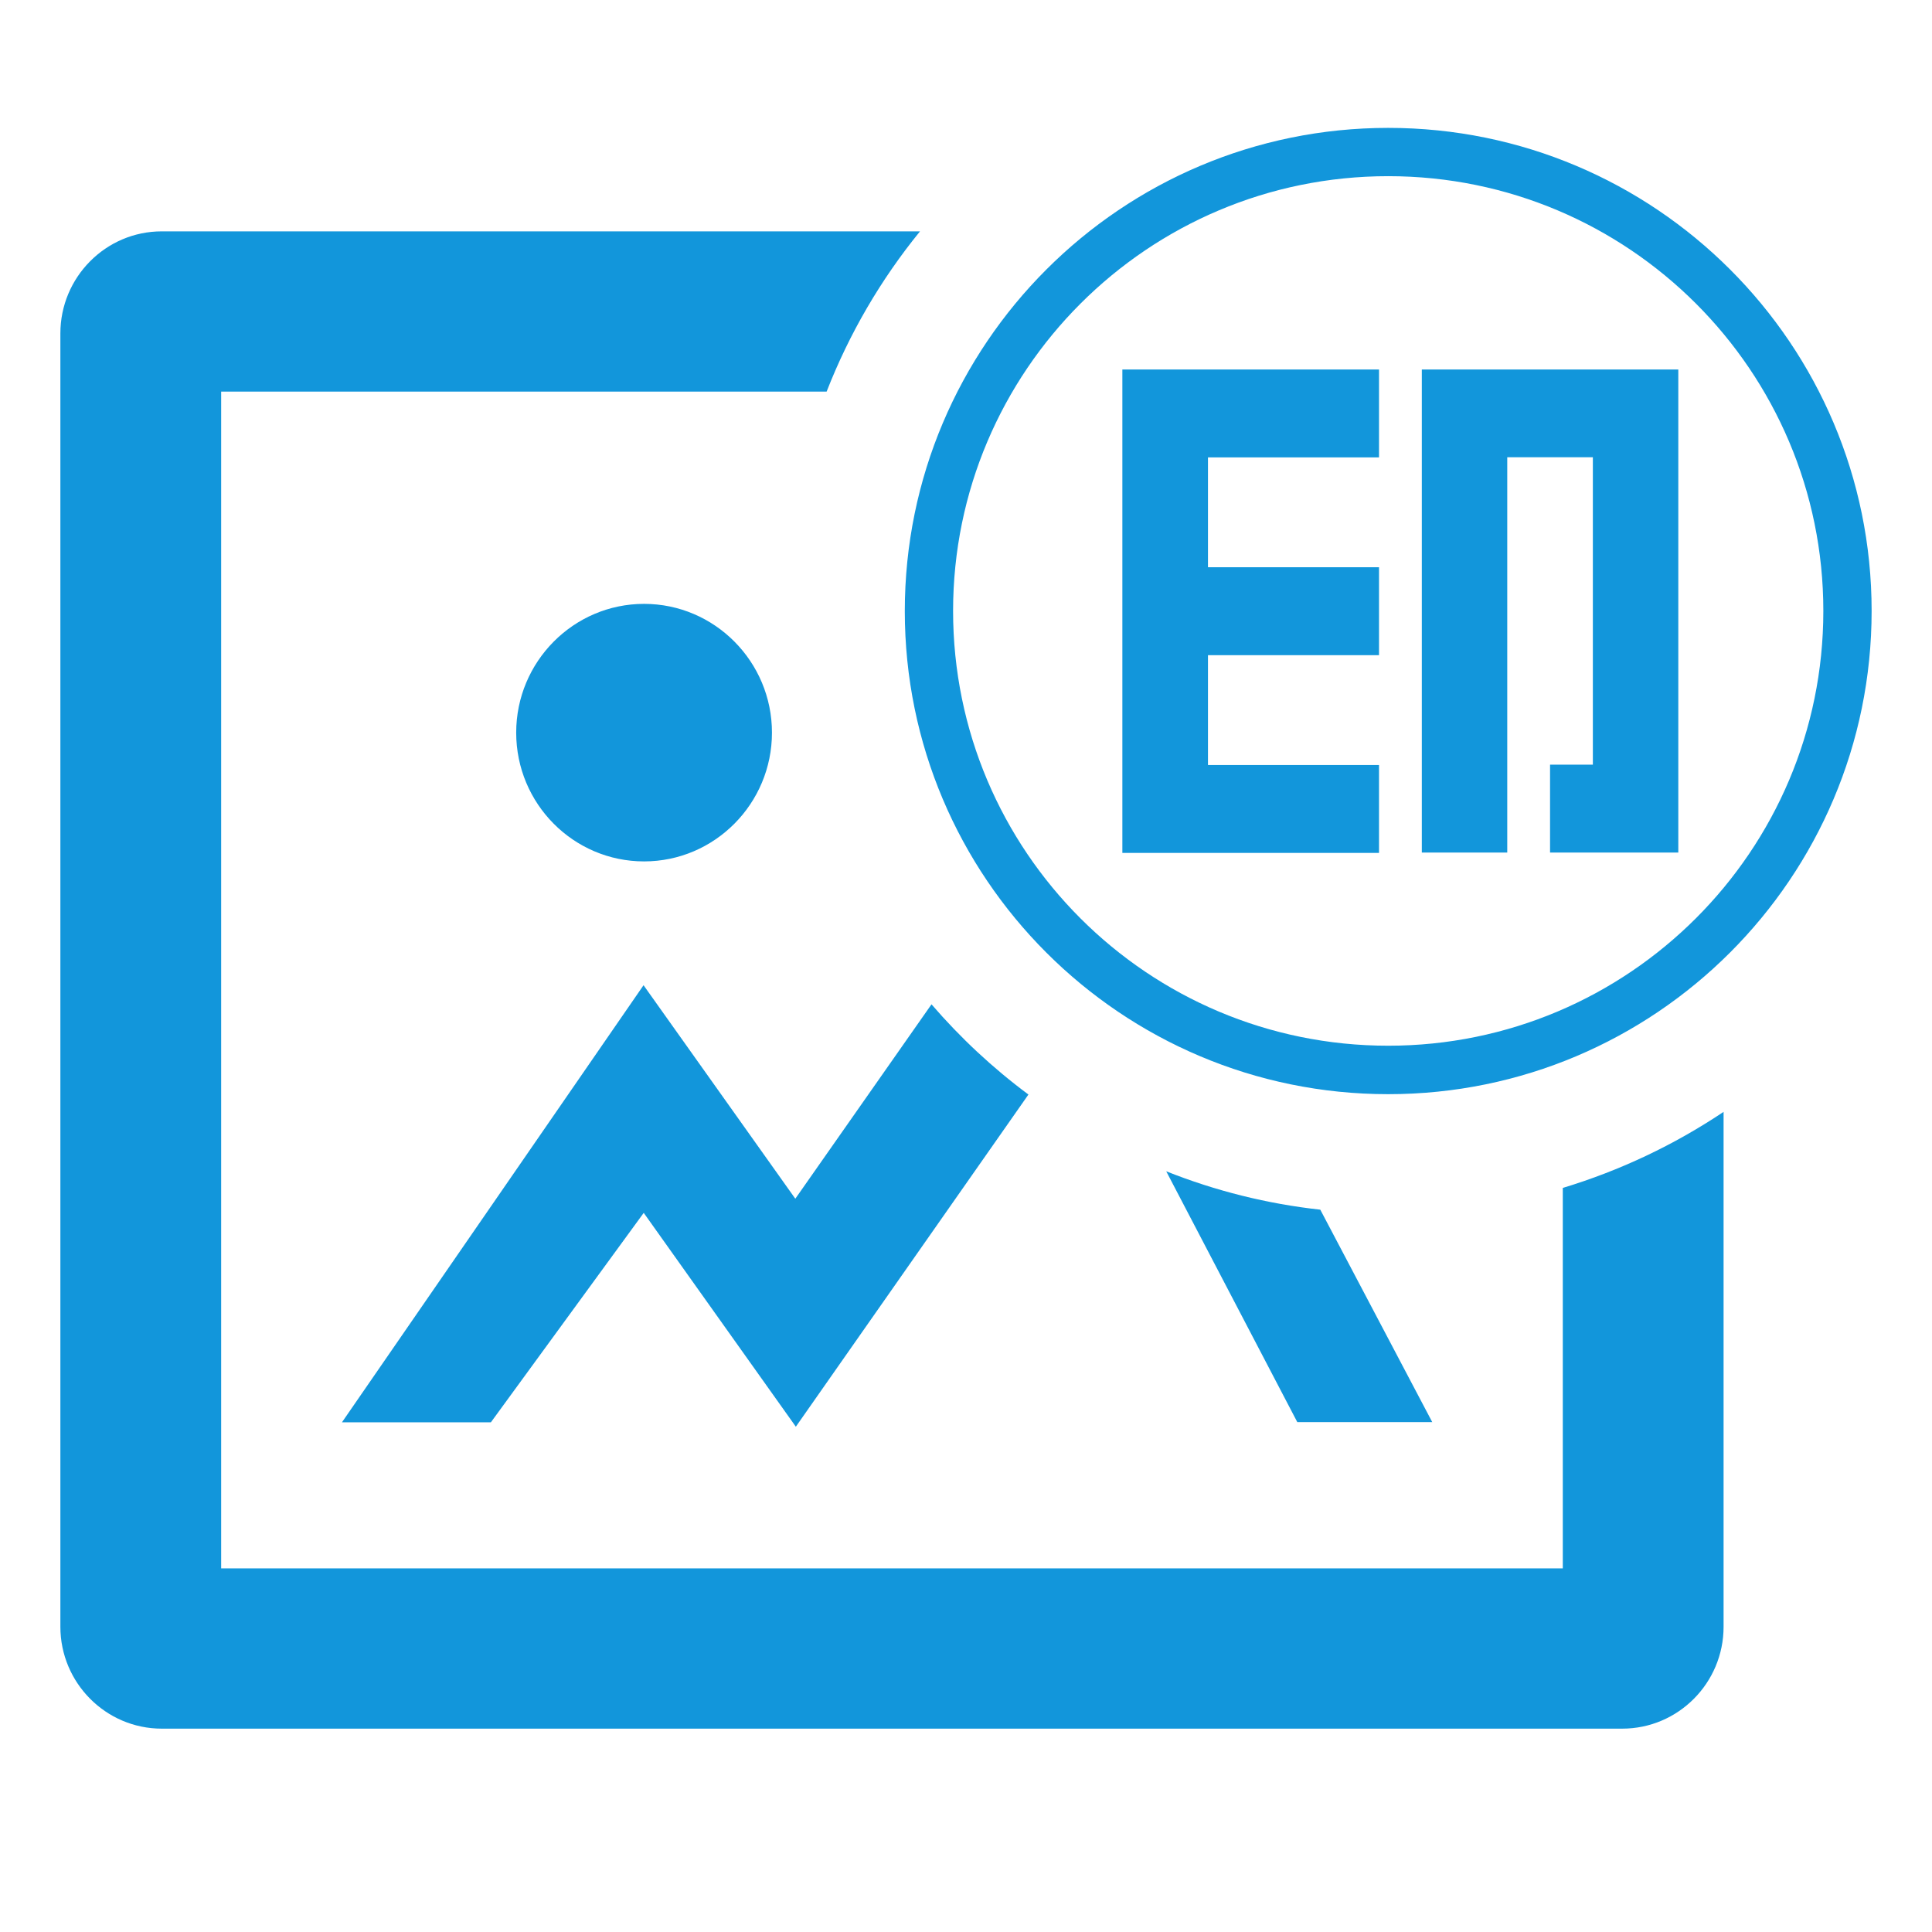
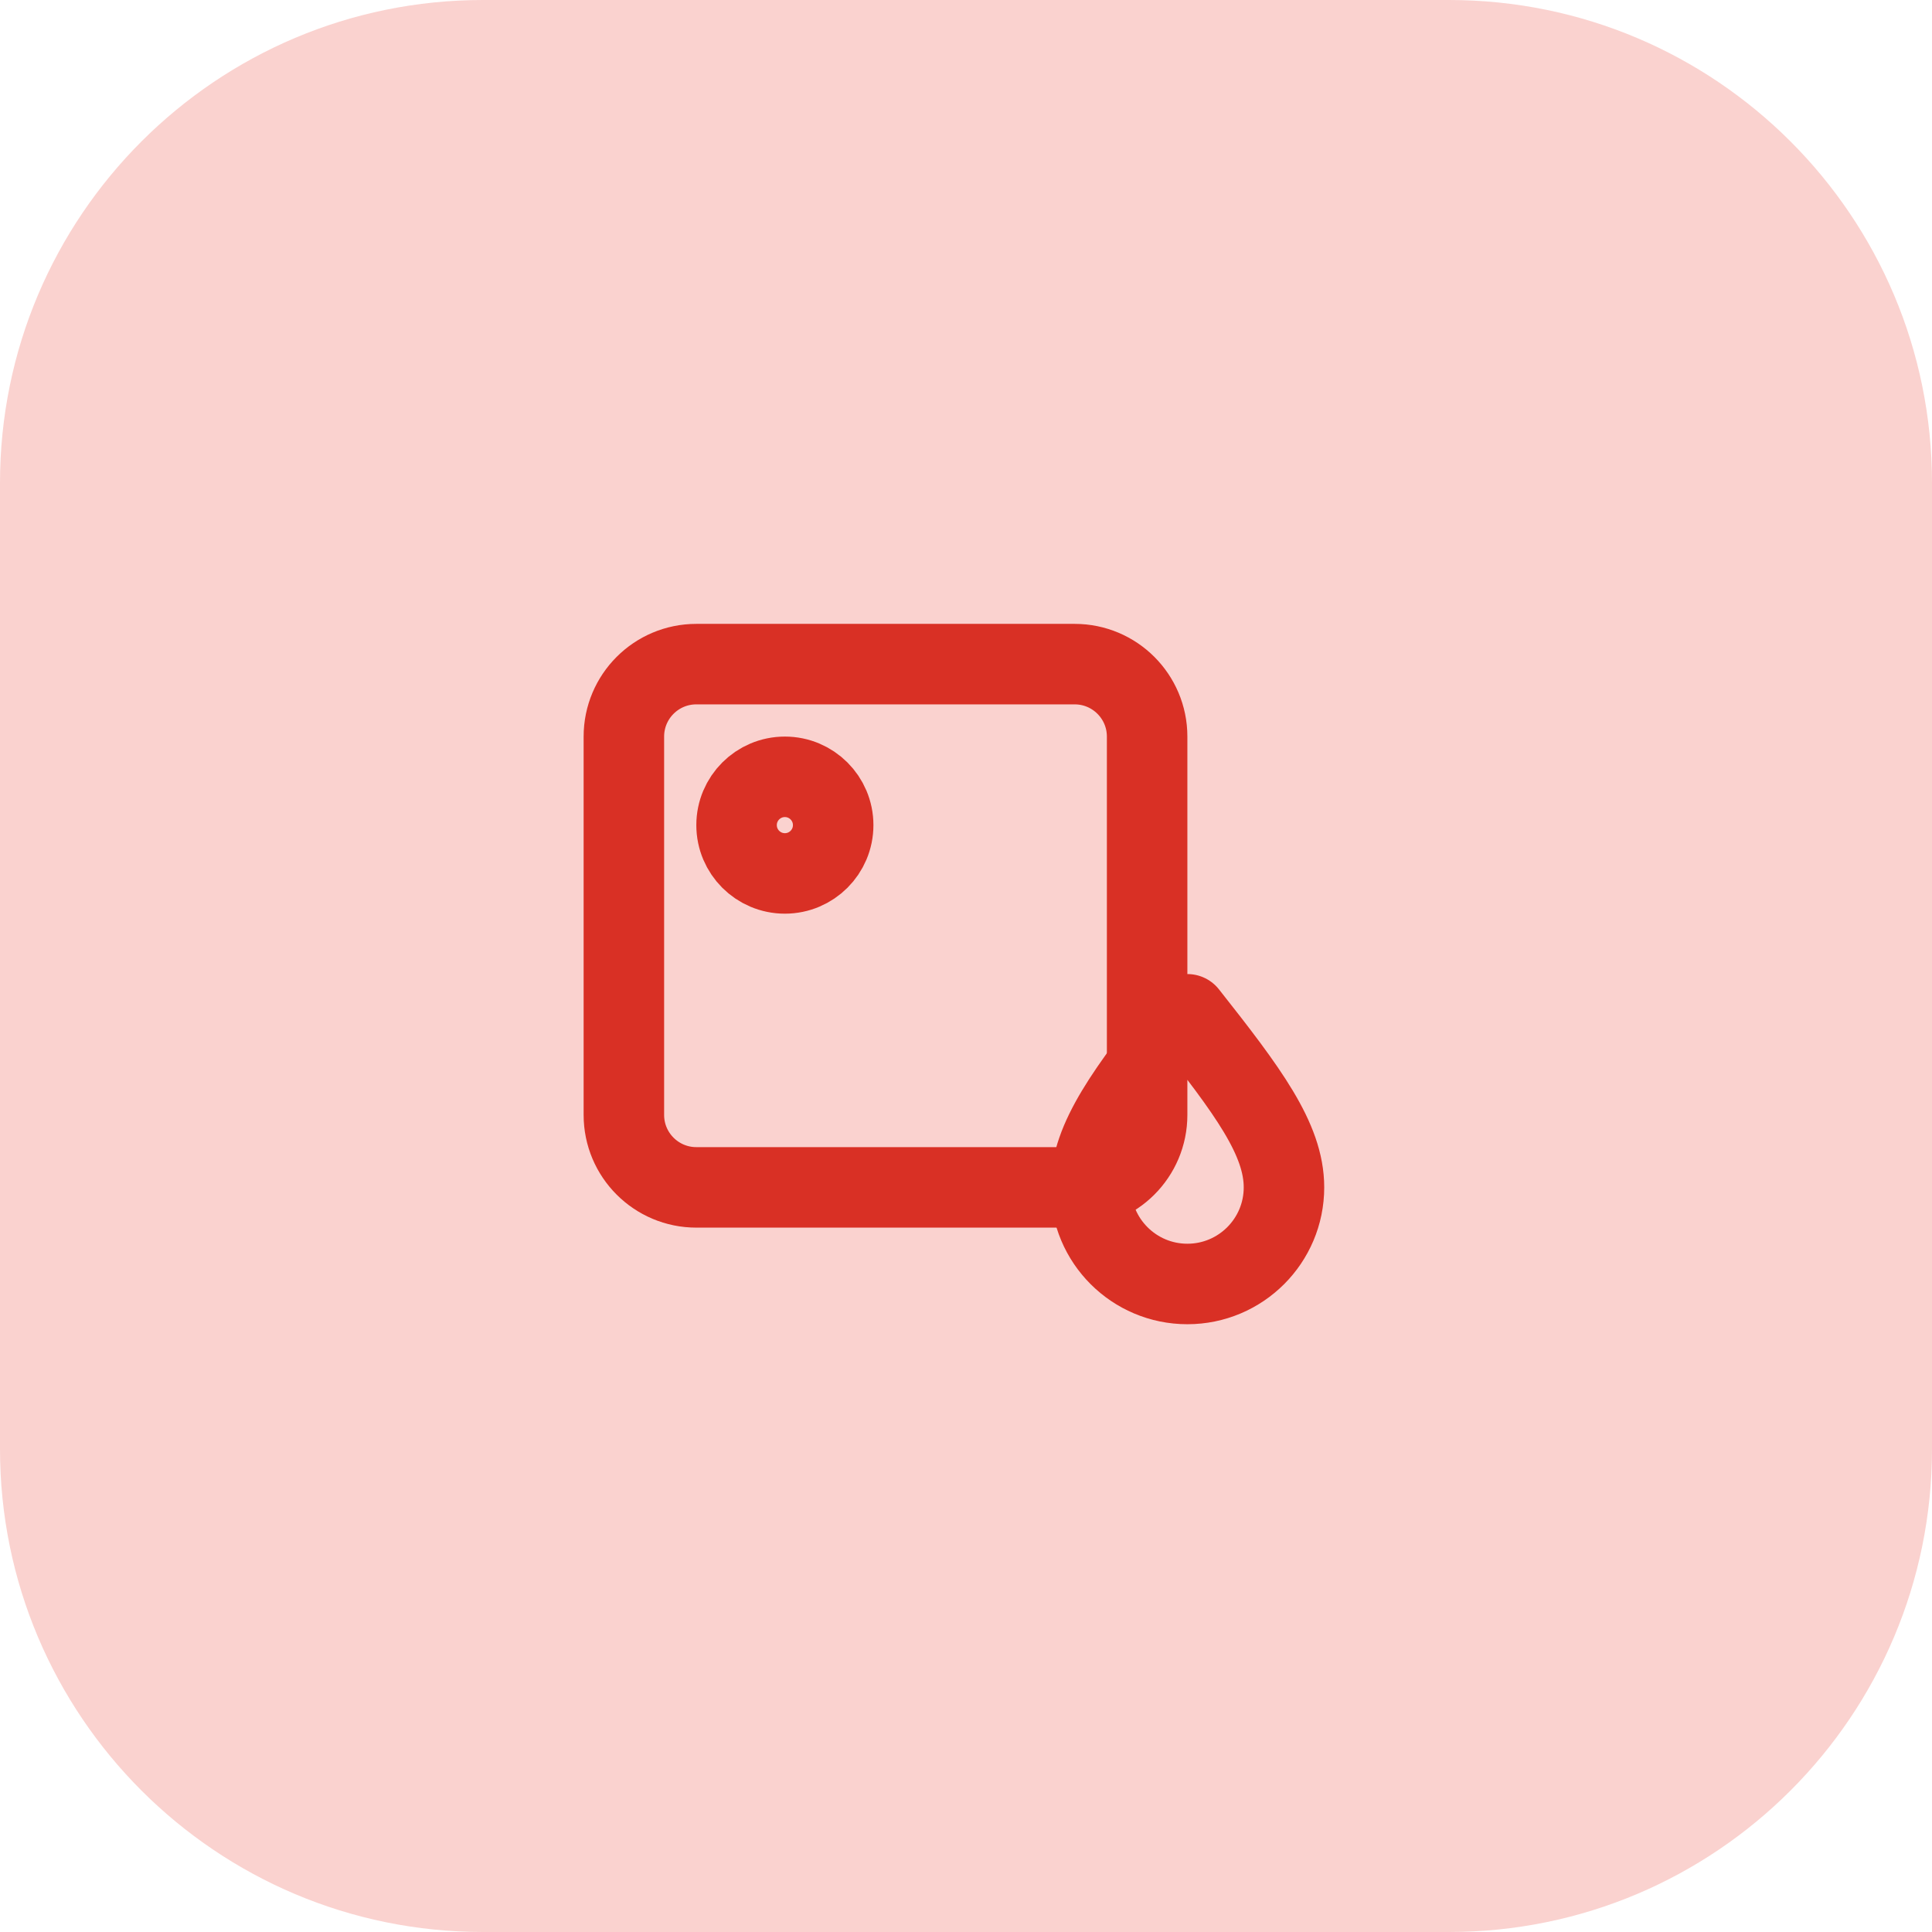
- <svg xmlns="http://www.w3.org/2000/svg" t="1772435612733" class="icon" viewBox="0 0 1024 1024" version="1.1" p-id="40056" width="200" height="200">
-   <path d="M735.781 579.937c-141.469 0-256.219-114.656-256.219-256.031S594.312 67.781 735.781 67.781 992 182.438 992 323.812 877.25 579.937 735.781 579.937z m0-486.562c-127.313 0-230.625 103.219-230.625 230.438 0 127.313 103.219 230.438 230.625 230.438 127.313 0 230.625-103.219 230.625-230.438 0-127.219-103.219-230.438-230.625-230.438z m85.781 358.5v-46.594h22.688V242.344H798.875v209.531h-45.281V195.844h135.938v256.031h-67.969zM594.875 195.844h136.031v46.594h-90.656v58.219h90.656v46.594h-90.656v58.219h90.656v46.594H594.875V195.844zM273.594 388.312c0-37.594 30.375-68.25 67.781-68.25s67.781 30.656 67.781 68.25c0 37.594-30.375 68.25-67.781 68.25s-67.781-30.562-67.781-68.25zM493.719 532.312c15.281 17.719 32.531 33.844 51.375 47.812L421.812 756.187l-80.625-113.344-81 111h-78.938l159.844-231.656 80.438 113.156 72.188-103.031z m206.062 108.844l59.344 112.594h-71.531l-69.469-132.938c26.156 10.406 53.531 17.25 81.656 20.344zM117.219 207.656v623.625h711.094V629.625c30.281-9.188 58.875-22.688 85.219-40.312v272.906c0 29.812-24.094 54-53.719 54H85.719C56.094 916.219 32 891.938 32 862.219V176.719C32 146.906 56.094 122.625 85.719 122.625H487.625c-20.906 25.688-37.5 54.188-49.5 84.938H117.219z" p-id="40057" fill="#1296db" />
+ <svg xmlns="http://www.w3.org/2000/svg" viewBox="0 0 48 48">
+   <rect width="48" height="48" rx="12" fill="#fad2cf" />
+   <g transform="translate(12 12)" fill="none" stroke="#d93025" stroke-width="2" stroke-linecap="round" stroke-linejoin="round">
+     <rect x="3.5" y="4.5" width="13" height="13" rx="1.8" />
+     <circle cx="7.5" cy="8.5" r="1.2" />
+     <path d="M17.5 13.2c1.5 1.9 2.4 3.1 2.4 4.3a2.4 2.4 0 1 1-4.8 0c0-1.2.9-2.4 2.4-4.3Z" />
+   </g>
</svg>
